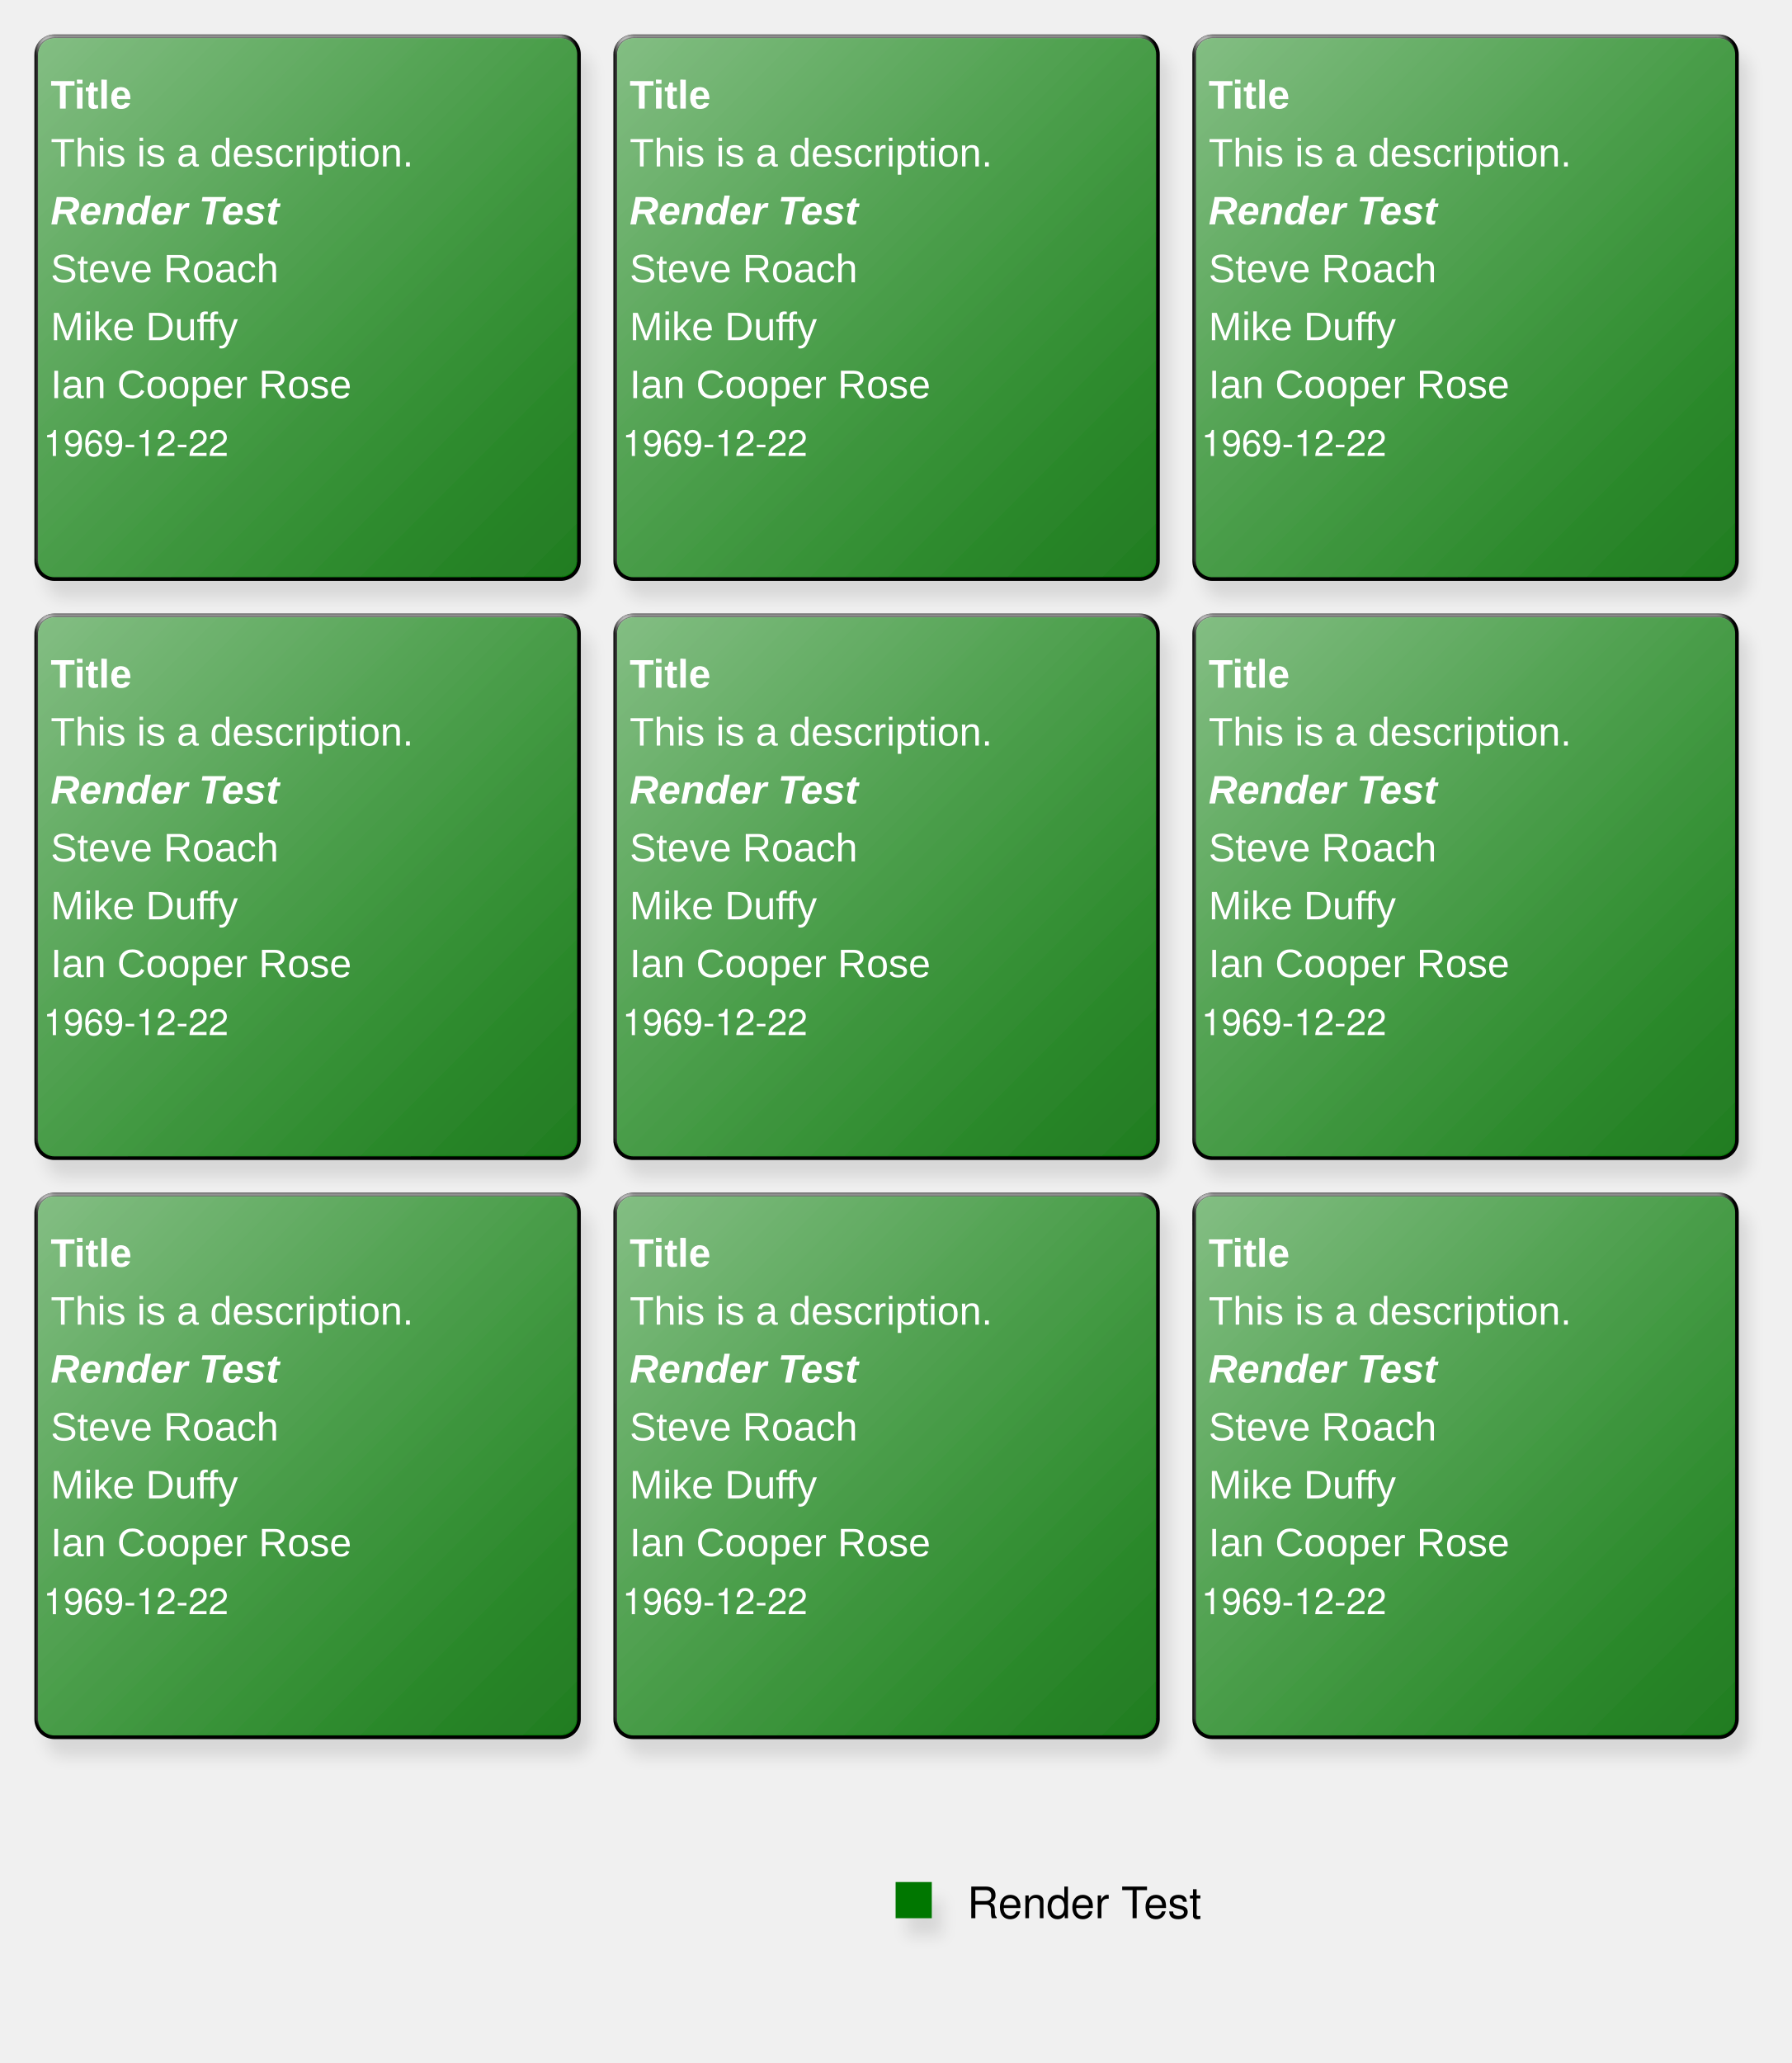
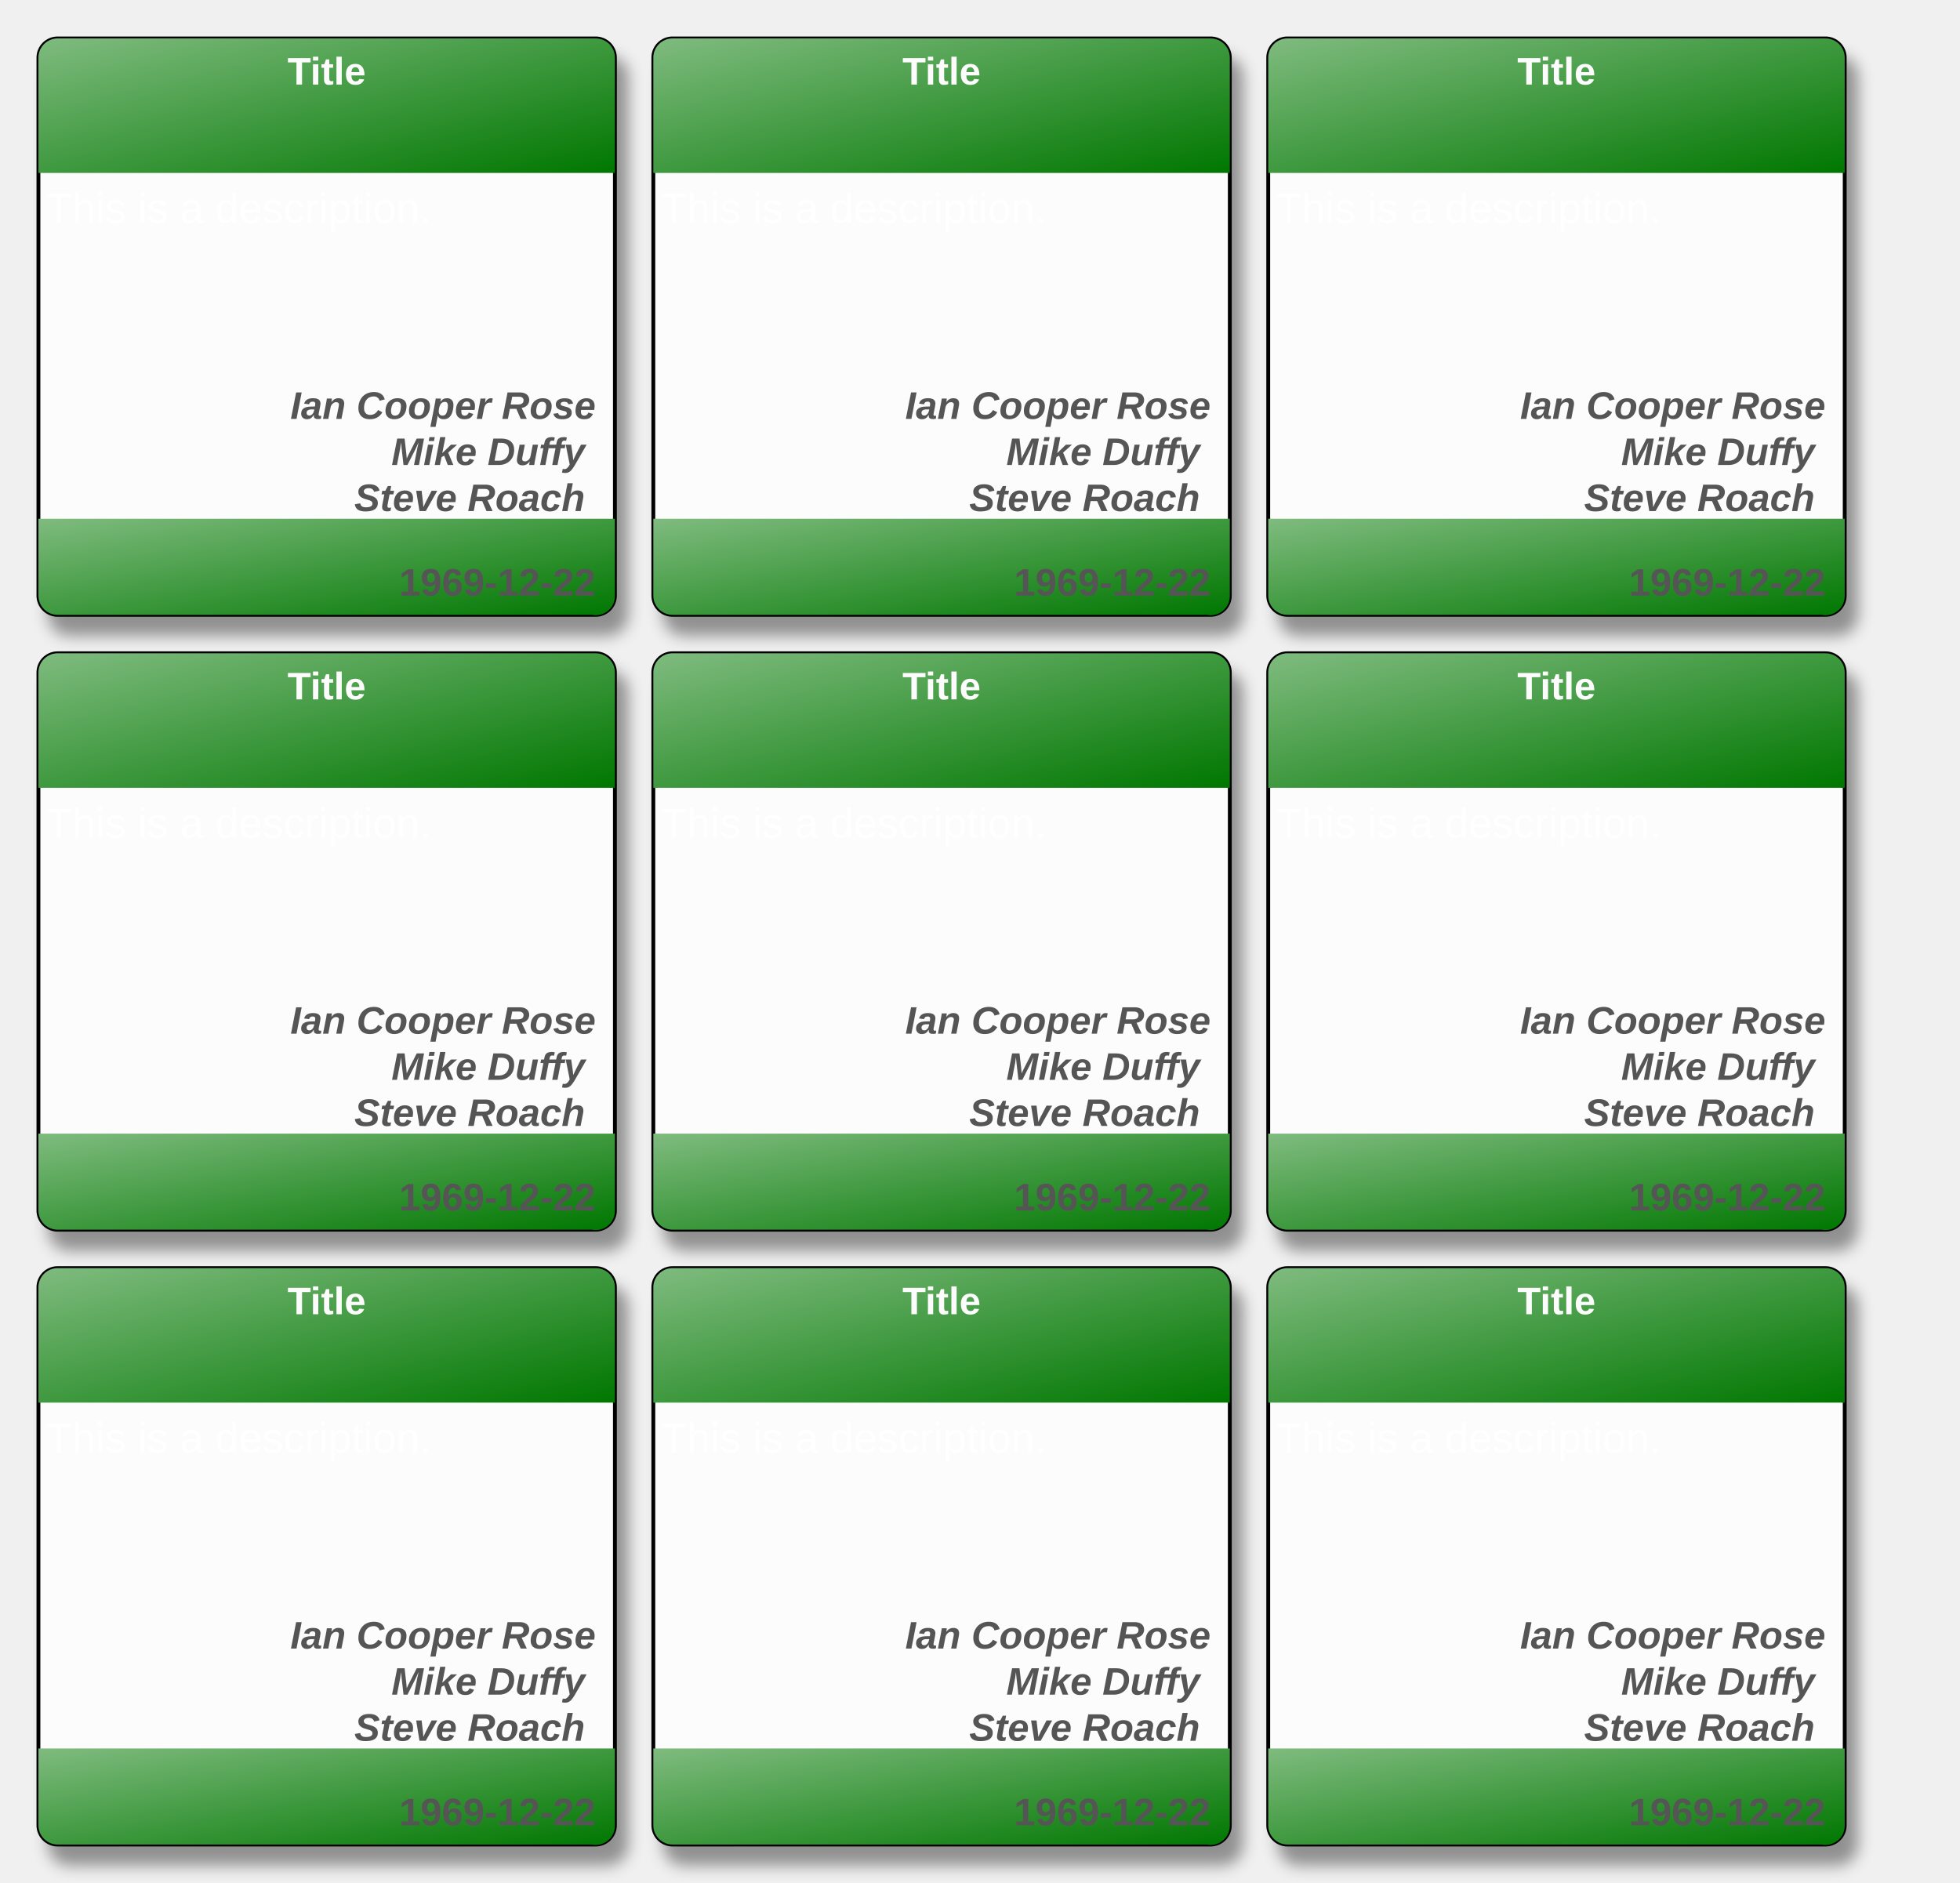
- <svg xmlns="http://www.w3.org/2000/svg" xmlns:xlink="http://www.w3.org/1999/xlink" id="DocOps-c210a0a2-bf2b-4760-91b3-907353a60d14" viewBox="0 0 495 570">
+ <svg xmlns="http://www.w3.org/2000/svg" xmlns:xlink="http://www.w3.org/1999/xlink" width="510.0" height="490.0" viewBox="0 0 510.0 490.0" id="DocOps-e6a36271-83ed-4717-8f02-5817c4fdcc4d">
  <defs>
-     <filter id="dropShadow" height="112%">
-       <feGaussianBlur in="SourceAlpha" stdDeviation="1" />
-       <feOffset dx="1" dy="3" result="offsetblur" />
-       <feComponentTransfer>
-         <feFuncA type="linear" slope="0.1" />
-       </feComponentTransfer>
+     <filter id="buttonBlur">
+       <feGaussianBlur in="SourceAlpha" stdDeviation="2" result="blur" />
+       <feOffset in="blur" dy="2" result="offsetBlur" />
      <feMerge>
-         <feMergeNode />
+         <feMergeNode in="offsetBlur" />
        <feMergeNode in="SourceGraphic" />
      </feMerge>
    </filter>
-     <filter id="filter">
-       <feMorphology in="SourceAlpha" operator="dilate" radius="2" result="OUTLINE" />
-       <feComposite operator="out" in="OUTLINE" in2="SourceAlpha" />
-     </filter>
-     <filter id="Bevel" filterUnits="objectBoundingBox" x="-10%" y="-10%" width="150%" height="150%">
-       <feGaussianBlur in="SourceAlpha" stdDeviation="3" result="blur" />
-       <feSpecularLighting in="blur" surfaceScale="5" specularConstant="0.5" specularExponent="10" result="specOut" lighting-color="white">
-         <fePointLight x="-5000" y="-10000" z="20000" />
-       </feSpecularLighting>
-       <feComposite in="specOut" in2="SourceAlpha" operator="in" result="specOut2" />
-       <feComposite in="SourceGraphic" in2="specOut2" operator="arithmetic" k1="0" k2="1" k3="1" k4="0" result="litPaint" />
+     <linearGradient id="overlayGrad" gradientUnits="userSpaceOnUse" x1="95" y1="-20" x2="95" y2="70">
+       <stop offset="0" stop-color="#000000" stop-opacity="0.5" />
+       <stop offset="1" stop-color="#000000" stop-opacity="0" />
+     </linearGradient>
+     <filter id="topshineBlur">
+       <feGaussianBlur stdDeviation="0.93" />
+     </filter>
+     <linearGradient id="topshineGrad" gradientUnits="userSpaceOnUse" x1="95" y1="0" x2="95" y2="40">
+       <stop offset="0" stop-color="#ffffff" stop-opacity="1" />
+       <stop offset="1" stop-color="#ffffff" stop-opacity="0" />
+     </linearGradient>
+     <filter id="bottomshine">
+       <feGaussianBlur stdDeviation="0.95" />
    </filter>
    <filter id="Bevel2" filterUnits="objectBoundingBox" x="-10%" y="-10%" width="150%" height="150%">
      <feGaussianBlur in="SourceAlpha" stdDeviation="0.5" result="blur" />
      <feSpecularLighting in="blur" surfaceScale="5" specularConstant="0.5" specularExponent="10" result="specOut" lighting-color="white">
        <fePointLight x="-5000" y="-10000" z="0000" />
      </feSpecularLighting>
      <feComposite in="specOut" in2="SourceAlpha" operator="in" result="specOut2" />
      <feComposite in="SourceGraphic" in2="specOut2" operator="arithmetic" k1="0" k2="1" k3="1" k4="0" result="litPaint" />
    </filter>
-     <linearGradient id="linear-gradient-0" gradientUnits="userSpaceOnUse" x1="162.375" y1="40.053" x2="162.375" y2="9.99">
-       <stop offset="0" stop-color="#ff857a" stop-opacity="1" />
-       <stop offset="1" stop-color="#f0a2b7" stop-opacity="1" />
-     </linearGradient>
-     <linearGradient id="linear-gradient-1" gradientUnits="userSpaceOnUse" x1="471.482" y1="39.988" x2="471.482" y2="9.983">
-       <stop offset="0" stop-color="#ffa801" stop-opacity="1" />
-       <stop offset="1" stop-color="#ffcc01" stop-opacity="1" />
-     </linearGradient>
-     <linearGradient id="linear-gradient-2" gradientUnits="userSpaceOnUse" x1="781.482" y1="39.988" x2="781.482" y2="9.983">
-       <stop offset="0" stop-color="#cb43f6" stop-opacity="1" />
-       <stop offset="1" stop-color="#ec4cbd" stop-opacity="1" />
-     </linearGradient>
-     <linearGradient id="linear-gradient-3" gradientUnits="userSpaceOnUse" x1="162.375" y1="80.053" x2="162.375" y2="49.99">
-       <stop offset="0" stop-color="#ff857a" stop-opacity="1" />
-       <stop offset="1" stop-color="#f0a2b7" stop-opacity="1" />
-     </linearGradient>
-     <linearGradient id="linear-gradient-4" gradientUnits="userSpaceOnUse" x1="471.482" y1="79.988" x2="471.482" y2="49.983">
-       <stop offset="0" stop-color="#ffa801" stop-opacity="1" />
-       <stop offset="1" stop-color="#ffcc01" stop-opacity="1" />
-     </linearGradient>
-     <linearGradient id="linear-gradient-5" gradientUnits="userSpaceOnUse" x1="781.482" y1="79.988" x2="781.482" y2="49.983">
-       <stop offset="0" stop-color="#cb43f6" stop-opacity="1" />
-       <stop offset="1" stop-color="#ec4cbd" stop-opacity="1" />
-     </linearGradient>
-     <linearGradient id="my-cool-gradient" x2="1" y2="1">
-       <stop offset="0%" stop-color="#447799" />
-       <stop offset="50%" stop-color="#224488" />
-       <stop offset="100%" stop-color="#112266" />
-     </linearGradient>
-     <linearGradient id="my-warm-gradient" x2="1" y2="1">
-       <stop offset="0%" stop-color="#CC7744" />
-       <stop offset="50%" stop-color="#992244" />
-       <stop offset="100%" stop-color="#661133" />
-     </linearGradient>
-     <linearGradient id="my-cool-gradient-1" x2="1" y2="1">
-       <stop offset="0%" stop-color="#447799" />
-       <stop offset="50%" stop-color="#224488" />
-       <stop offset="100%" stop-color="#112266" />
-     </linearGradient>
-     <linearGradient id="my-cool-gradient-2" x2="1" y2="1">
-       <stop offset="0%" stop-color="gold" />
-       <stop offset="50%" stop-color="red" />
-       <stop offset="100%" stop-color="#112266" />
-     </linearGradient>
-     <linearGradient id="ID6e3afd09-7aef-4214-843d-f9f0001b5de7" x2="1" y2="1">
-       <stop class="stop1" offset="0%" stop-color="#7fbb7f" />
-       <stop class="stop2" offset="50%" stop-color="#3f993f" />
-       <stop class="stop3" offset="100%" stop-color="#007700" />
-     </linearGradient>
-     <linearGradient id="ID6e3afd09-7aef-4214-843d-f9f0001b5de7" x2="1" y2="1">
-       <stop class="stop1" offset="0%" stop-color="#7fbb7f" />
-       <stop class="stop2" offset="50%" stop-color="#3f993f" />
-       <stop class="stop3" offset="100%" stop-color="#007700" />
-     </linearGradient>
-     <linearGradient id="ID6e3afd09-7aef-4214-843d-f9f0001b5de7" x2="1" y2="1">
-       <stop class="stop1" offset="0%" stop-color="#7fbb7f" />
-       <stop class="stop2" offset="50%" stop-color="#3f993f" />
-       <stop class="stop3" offset="100%" stop-color="#007700" />
-     </linearGradient>
-     <linearGradient id="ID6e3afd09-7aef-4214-843d-f9f0001b5de7" x2="1" y2="1">
-       <stop class="stop1" offset="0%" stop-color="#7fbb7f" />
-       <stop class="stop2" offset="50%" stop-color="#3f993f" />
-       <stop class="stop3" offset="100%" stop-color="#007700" />
-     </linearGradient>
-     <linearGradient id="ID6e3afd09-7aef-4214-843d-f9f0001b5de7" x2="1" y2="1">
-       <stop class="stop1" offset="0%" stop-color="#7fbb7f" />
-       <stop class="stop2" offset="50%" stop-color="#3f993f" />
-       <stop class="stop3" offset="100%" stop-color="#007700" />
-     </linearGradient>
-     <linearGradient id="ID6e3afd09-7aef-4214-843d-f9f0001b5de7" x2="1" y2="1">
-       <stop class="stop1" offset="0%" stop-color="#7fbb7f" />
-       <stop class="stop2" offset="50%" stop-color="#3f993f" />
-       <stop class="stop3" offset="100%" stop-color="#007700" />
-     </linearGradient>
-     <linearGradient id="ID6e3afd09-7aef-4214-843d-f9f0001b5de7" x2="1" y2="1">
-       <stop class="stop1" offset="0%" stop-color="#7fbb7f" />
-       <stop class="stop2" offset="50%" stop-color="#3f993f" />
-       <stop class="stop3" offset="100%" stop-color="#007700" />
-     </linearGradient>
-     <linearGradient id="ID6e3afd09-7aef-4214-843d-f9f0001b5de7" x2="1" y2="1">
-       <stop class="stop1" offset="0%" stop-color="#7fbb7f" />
-       <stop class="stop2" offset="50%" stop-color="#3f993f" />
-       <stop class="stop3" offset="100%" stop-color="#007700" />
-     </linearGradient>
-     <linearGradient id="ID6e3afd09-7aef-4214-843d-f9f0001b5de7" x2="1" y2="1">
-       <stop class="stop1" offset="0%" stop-color="#7fbb7f" />
-       <stop class="stop2" offset="50%" stop-color="#3f993f" />
-       <stop class="stop3" offset="100%" stop-color="#007700" />
-     </linearGradient>
-     <circle id="myCircle" cx="0" cy="0" r="60" class="card" stroke="black" stroke-width="1" />
-     <rect id="legendRect" x="0" y="0" width="10" height="10" class="legend" />
-     <rect id="mySlimRect" x="0" y="0" width="150" height="150" rx="5" ry="5" class="card" />
-     <rect id="myLargeRect" fill="#fffefa" x="0" y="0" width="300" height="400" rx="20" ry="20" class="card" filter="url(#dropShadow)"> </rect>
-     <rect id="myLargerHeroRect" x="0" y="0" width="300" height="191" rx="20" ry="20" class="card" />
-     <rect id="myPanel" x="0" y="0" width="300" height="30" rx="5" ry="5" class="card" />
+     <linearGradient id="IDc36c0367-ea19-46e7-9d1d-37b81336190b" x2="1" y2="1">
+       <stop class="stop1" offset="0%" stop-color="#7fbb7f" />
+       <stop class="stop2" offset="50%" stop-color="#3f993f" />
+       <stop class="stop3" offset="100%" stop-color="#007700" />
+     </linearGradient>
+     <linearGradient id="IDc36c0367-ea19-46e7-9d1d-37b81336190b" x2="1" y2="1">
+       <stop class="stop1" offset="0%" stop-color="#7fbb7f" />
+       <stop class="stop2" offset="50%" stop-color="#3f993f" />
+       <stop class="stop3" offset="100%" stop-color="#007700" />
+     </linearGradient>
+     <linearGradient id="IDc36c0367-ea19-46e7-9d1d-37b81336190b" x2="1" y2="1">
+       <stop class="stop1" offset="0%" stop-color="#7fbb7f" />
+       <stop class="stop2" offset="50%" stop-color="#3f993f" />
+       <stop class="stop3" offset="100%" stop-color="#007700" />
+     </linearGradient>
+     <linearGradient id="IDc36c0367-ea19-46e7-9d1d-37b81336190b" x2="1" y2="1">
+       <stop class="stop1" offset="0%" stop-color="#7fbb7f" />
+       <stop class="stop2" offset="50%" stop-color="#3f993f" />
+       <stop class="stop3" offset="100%" stop-color="#007700" />
+     </linearGradient>
+     <linearGradient id="IDc36c0367-ea19-46e7-9d1d-37b81336190b" x2="1" y2="1">
+       <stop class="stop1" offset="0%" stop-color="#7fbb7f" />
+       <stop class="stop2" offset="50%" stop-color="#3f993f" />
+       <stop class="stop3" offset="100%" stop-color="#007700" />
+     </linearGradient>
+     <linearGradient id="IDc36c0367-ea19-46e7-9d1d-37b81336190b" x2="1" y2="1">
+       <stop class="stop1" offset="0%" stop-color="#7fbb7f" />
+       <stop class="stop2" offset="50%" stop-color="#3f993f" />
+       <stop class="stop3" offset="100%" stop-color="#007700" />
+     </linearGradient>
+     <linearGradient id="IDc36c0367-ea19-46e7-9d1d-37b81336190b" x2="1" y2="1">
+       <stop class="stop1" offset="0%" stop-color="#7fbb7f" />
+       <stop class="stop2" offset="50%" stop-color="#3f993f" />
+       <stop class="stop3" offset="100%" stop-color="#007700" />
+     </linearGradient>
+     <linearGradient id="IDc36c0367-ea19-46e7-9d1d-37b81336190b" x2="1" y2="1">
+       <stop class="stop1" offset="0%" stop-color="#7fbb7f" />
+       <stop class="stop2" offset="50%" stop-color="#3f993f" />
+       <stop class="stop3" offset="100%" stop-color="#007700" />
+     </linearGradient>
+     <linearGradient id="IDc36c0367-ea19-46e7-9d1d-37b81336190b" x2="1" y2="1">
+       <stop class="stop1" offset="0%" stop-color="#7fbb7f" />
+       <stop class="stop2" offset="50%" stop-color="#3f993f" />
+       <stop class="stop3" offset="100%" stop-color="#007700" />
+     </linearGradient>
+     <style>.glass:after,.glass:before{content:"";display:block;position:absolute}.glass{overflow:hidden;color:#fff;text-shadow:0 1px 2px rgba(0,0,0,.7);background-image:radial-gradient(circle at center,rgba(0,167,225,.25),rgba(0,110,149,.5));box-shadow:0 5px 10px rgba(0,0,0,.75),inset 0 0 0 2px rgba(0,0,0,.3),inset 0 -6px 6px -3px rgba(0,129,174,.2);position:relative}.glass:after{background:rgba(0,167,225,.2);z-index:0;height:100%;width:100%;top:0;left:0;backdrop-filter:blur(3px) saturate(400%);-webkit-backdrop-filter:blur(3px) saturate(400%)}.glass:before{width:calc(100% - 4px);height:35px;background-image:linear-gradient(rgba(255,255,255,.7),rgba(255,255,255,0));top:2px;left:2px;border-radius:30px 30px 200px 200px;opacity:.7}.glass:hover{text-shadow:0 1px 2px rgba(0,0,0,.9)}.glass:hover:before{opacity:1}.glass:active{text-shadow:0 0 2px rgba(0,0,0,.9);box-shadow:0 3px 8px rgba(0,0,0,.75),inset 0 0 0 2px rgba(0,0,0,.3),inset 0 -6px 6px -3px rgba(0,129,174,.2)}.glass:active:before{height:25px}.raise {pointer-events: bounding-box;opacity: 1;filter: drop-shadow(3px 5px 2px rgb(0 0 0 / 0.4));}.raise:hover {stroke: gold;stroke-width: 3px; opacity: 0.9;}.IDc36c0367-ea19-46e7-9d1d-37b81336190b_cls { fill: url(#IDc36c0367-ea19-46e7-9d1d-37b81336190b); }.IDc36c0367-ea19-46e7-9d1d-37b81336190b_cls { fill: url(#IDc36c0367-ea19-46e7-9d1d-37b81336190b); }.IDc36c0367-ea19-46e7-9d1d-37b81336190b_cls { fill: url(#IDc36c0367-ea19-46e7-9d1d-37b81336190b); }.IDc36c0367-ea19-46e7-9d1d-37b81336190b_cls { fill: url(#IDc36c0367-ea19-46e7-9d1d-37b81336190b); }.IDc36c0367-ea19-46e7-9d1d-37b81336190b_cls { fill: url(#IDc36c0367-ea19-46e7-9d1d-37b81336190b); }.IDc36c0367-ea19-46e7-9d1d-37b81336190b_cls { fill: url(#IDc36c0367-ea19-46e7-9d1d-37b81336190b); }.IDc36c0367-ea19-46e7-9d1d-37b81336190b_cls { fill: url(#IDc36c0367-ea19-46e7-9d1d-37b81336190b); }.IDc36c0367-ea19-46e7-9d1d-37b81336190b_cls { fill: url(#IDc36c0367-ea19-46e7-9d1d-37b81336190b); }.IDc36c0367-ea19-46e7-9d1d-37b81336190b_cls { fill: url(#IDc36c0367-ea19-46e7-9d1d-37b81336190b); }#DocOps-e6a36271-83ed-4717-8f02-5817c4fdcc4d .btnclass1 {font-family:Arial, Helvetica, sans-serif;font-size:11px;fill:#ffffff;letter-spacing:normal;}</style>
  </defs>
-   <style> #DocOps-c210a0a2-bf2b-4760-91b3-907353a60d14 use { filter: drop-shadow(3px 5px 2px rgb(0 0 0 / 0.1)); pointer-events: bounding-box; opacity: 1; } #DocOps-c210a0a2-bf2b-4760-91b3-907353a60d14 use:hover { opacity: 0.9; -webkit-animation: 0.5s draw linear forwards; animation: 0.5s draw linear forwards; } #DocOps-c210a0a2-bf2b-4760-91b3-907353a60d14 .lineHead { fill: white; font-family: Helvetica, Arial, sans-serif; font-weight: bold; font-size: 9pt; } #DocOps-c210a0a2-bf2b-4760-91b3-907353a60d14 .description { fill: white; font-family: Helvetica, Arial, sans-serif; font-size: 8pt; } #DocOps-c210a0a2-bf2b-4760-91b3-907353a60d14 .category { fill: whitesmoke; font-family: Helvetica, Arial, sans-serif; font-size: 8pt; font-weight: bold; font-style: italic} #DocOps-c210a0a2-bf2b-4760-91b3-907353a60d14 .title { fill: whitesmoke; font-family: Helvetica, Arial, sans-serif; font-weight: bold; font-style: normal; font-size: 9pt; } #DocOps-c210a0a2-bf2b-4760-91b3-907353a60d14 .author { font-family: Helvetica, Arial, sans-serif; font-weight: normal; font-size: 8pt; fill: white; } #DocOps-c210a0a2-bf2b-4760-91b3-907353a60d14 .legendText { font-family: Helvetica, Arial, sans-serif; font-weight: normal; font-size: 9pt; } #DocOps-c210a0a2-bf2b-4760-91b3-907353a60d14 .date { fill: white; font-family: Helvetica, Arial, sans-serif; font-weight: normal; font-size: 10px; } @keyframes draw { 0% { stroke-dasharray: 140 540; stroke-dashoffset: -474; stroke-width:3px; } 100%{ stroke-dasharray: 760; stroke-dashoffset:0; stroke-width:3px; } } #DocOps-c210a0a2-bf2b-4760-91b3-907353a60d14 .shape{ stroke:black;} .ID6e3afd09-7aef-4214-843d-f9f0001b5de7_cls { fill: url(#ID6e3afd09-7aef-4214-843d-f9f0001b5de7); } .ID6e3afd09-7aef-4214-843d-f9f0001b5de7_cls { fill: url(#ID6e3afd09-7aef-4214-843d-f9f0001b5de7); } .ID6e3afd09-7aef-4214-843d-f9f0001b5de7_cls { fill: url(#ID6e3afd09-7aef-4214-843d-f9f0001b5de7); } .ID6e3afd09-7aef-4214-843d-f9f0001b5de7_cls { fill: url(#ID6e3afd09-7aef-4214-843d-f9f0001b5de7); } .ID6e3afd09-7aef-4214-843d-f9f0001b5de7_cls { fill: url(#ID6e3afd09-7aef-4214-843d-f9f0001b5de7); } .ID6e3afd09-7aef-4214-843d-f9f0001b5de7_cls { fill: url(#ID6e3afd09-7aef-4214-843d-f9f0001b5de7); } .ID6e3afd09-7aef-4214-843d-f9f0001b5de7_cls { fill: url(#ID6e3afd09-7aef-4214-843d-f9f0001b5de7); } .ID6e3afd09-7aef-4214-843d-f9f0001b5de7_cls { fill: url(#ID6e3afd09-7aef-4214-843d-f9f0001b5de7); } .ID6e3afd09-7aef-4214-843d-f9f0001b5de7_cls { fill: url(#ID6e3afd09-7aef-4214-843d-f9f0001b5de7); } #DocOps-c210a0a2-bf2b-4760-91b3-907353a60d14 .btnclass1 {font-family:Arial, Helvetica, sans-serif;font-size:11px;fill:#ffffff;letter-spacing:normal;} .glass { overflow: hidden; color: white; text-shadow: 0 1px 2px rgba(0, 0, 0, 0.7); background-image: radial-gradient(circle at center, rgba(0, 167, 225, 0.25), rgba(0, 110, 149, 0.5)); box-shadow: 0 5px 10px rgba(0, 0, 0, 0.75), inset 0 0 0 2px rgba(0, 0, 0, 0.3), inset 0 -6px 6px -3px rgba(0, 129, 174, 0.2); position: relative; } .glass:after { content: ""; background: rgba(0, 167, 225, 0.2); display: block; position: absolute; z-index: 0; height: 100%; width: 100%; top: 0; left: 0; backdrop-filter: blur(3px) saturate(400%); -webkit-backdrop-filter: blur(3px) saturate(400%); } .glass:before { content: ""; display: block; position: absolute; width: calc(100% - 4px); height: 35px; background-image: linear-gradient(rgba(255, 255, 255, 0.7), rgba(255, 255, 255, 0)); top: 2px; left: 2px; border-radius: 30px 30px 200px 200px; opacity: 0.7; } .glass:hover { text-shadow: 0 1px 2px rgba(0, 0, 0, 0.9); } .glass:hover:before { opacity: 1; } .glass:active { text-shadow: 0 0 2px rgba(0, 0, 0, 0.9); box-shadow: 0 3px 8px rgba(0, 0, 0, 0.75), inset 0 0 0 2px rgba(0, 0, 0, 0.3), inset 0 -6px 6px -3px rgba(0, 129, 174, 0.2); } .glass:active:before { height: 25px; } </style>
-   <g filter="url(#Bevel2)">
-     <a xlink:href="https://docops.io/" target="_top" style="text-decoration: none;">
-       <use x="10" y="10" class=" ID6e3afd09-7aef-4214-843d-f9f0001b5de7_cls shape" fill="#007700" aria-hidden="true" focusable="false" xlink:href="#mySlimRect"> </use>
-     </a>
-     <text filter="url(#Bevel2)" x="14" y="30" class="glass title btnclass1" fill="#000">Title</text>
-     <text x="12" y="30">
-       <tspan filter="url(#Bevel2)" x="14" dy="16" class="glass description btnclass1">This is a description.</tspan>
-       <tspan filter="url(#Bevel2)" x="14" dy="16" class="glass category btnclass1">Render Test</tspan>
-       <tspan filter="url(#Bevel2)" x="14" dy="16" class="glass author btnclass1">Steve Roach</tspan>
-       <tspan filter="url(#Bevel2)" x="14" dy="16" class="glass author btnclass1">Mike Duffy</tspan>
-       <tspan filter="url(#Bevel2)" x="14" dy="16" class="glass author btnclass1">Ian Cooper Rose</tspan>
-       <tspan x="12" dy="16" class="date">1969-12-22</tspan>
-     </text>
-     <a xlink:href="https://docops.io/" target="_top" style="text-decoration: none;">
-       <use x="170" y="10" class=" ID6e3afd09-7aef-4214-843d-f9f0001b5de7_cls shape" fill="#007700" aria-hidden="true" focusable="false" xlink:href="#mySlimRect"> </use>
-     </a>
-     <text filter="url(#Bevel2)" x="174" y="30" class="glass title btnclass1" fill="#000">Title</text>
-     <text x="172" y="30">
-       <tspan filter="url(#Bevel2)" x="174" dy="16" class="glass description btnclass1">This is a description.</tspan>
-       <tspan filter="url(#Bevel2)" x="174" dy="16" class="glass category btnclass1">Render Test</tspan>
-       <tspan filter="url(#Bevel2)" x="174" dy="16" class="glass author btnclass1">Steve Roach</tspan>
-       <tspan filter="url(#Bevel2)" x="174" dy="16" class="glass author btnclass1">Mike Duffy</tspan>
-       <tspan filter="url(#Bevel2)" x="174" dy="16" class="glass author btnclass1">Ian Cooper Rose</tspan>
-       <tspan x="172" dy="16" class="date">1969-12-22</tspan>
-     </text>
-     <a xlink:href="https://docops.io/" target="_top" style="text-decoration: none;">
-       <use x="330" y="10" class=" ID6e3afd09-7aef-4214-843d-f9f0001b5de7_cls shape" fill="#007700" aria-hidden="true" focusable="false" xlink:href="#mySlimRect"> </use>
-     </a>
-     <text filter="url(#Bevel2)" x="334" y="30" class="glass title btnclass1" fill="#000">Title</text>
-     <text x="332" y="30">
-       <tspan filter="url(#Bevel2)" x="334" dy="16" class="glass description btnclass1">This is a description.</tspan>
-       <tspan filter="url(#Bevel2)" x="334" dy="16" class="glass category btnclass1">Render Test</tspan>
-       <tspan filter="url(#Bevel2)" x="334" dy="16" class="glass author btnclass1">Steve Roach</tspan>
-       <tspan filter="url(#Bevel2)" x="334" dy="16" class="glass author btnclass1">Mike Duffy</tspan>
-       <tspan filter="url(#Bevel2)" x="334" dy="16" class="glass author btnclass1">Ian Cooper Rose</tspan>
-       <tspan x="332" dy="16" class="date">1969-12-22</tspan>
-     </text>
+   <g transform="scale(1.0)">
+     <g transform="translate(10,10)" cursor="pointer">
+       <a xlink:href="https://docops.io/" target="_top" style="text-decoration: none; font-family:Arial; fill: #fcfcfc;">
+         <rect x="0" y="0" fill="#fcfcfc" width="150" height="150" rx="5" ry="5" class="raise" stroke="#000000" />
+         <path class="IDc36c0367-ea19-46e7-9d1d-37b81336190b_cls" d="M 0 5.0 A 5.0 5.0 0 0 1 5.0 0 L 145.0 0 A 5.0 5.0 0 0 1 150.0 5.0 L 150.0 35.0 A 0.0 0.0 0 0 1 150.0 35.0 L 0.0 35.0 A 0.0 0.0 0 0 1 0 35.0 Z" />
+         <text text-anchor="middle" x="75" y="0" class="glass" style="fill: #fcfcfc; font-family: Arial,Helvetica, sans-serif; font-size: 10px; font-weight: bold;">
+           <tspan x="75" dy="12"> Title</tspan>
+         </text>
+         <text x="0" y="38" class="btnclass1">
+           <tspan x="2" dy="10"> This is a description.</tspan>
+         </text>
+         <path class="IDc36c0367-ea19-46e7-9d1d-37b81336190b_cls" transform="translate(0,125)" d="M 0 0.0 A 0.0 0.0 0 0 1 0.0 0 L 150.0 0 A 0.0 0.0 0 0 1 150.0 0.0 L 150.0 20.0 A 5.0 5.0 0 0 1 144.0 25.0 L 5.0 25.0 A 5.0 5.0 0 0 1 0 20.0 Z" />
+         <text x="145" y="135" style="fill: #555555; font-family: Arial,Helvetica, sans-serif; font-size: 10px; font-weight: bold; font-style: italic;" text-anchor="end">
+           <tspan x="145" dy="-12">Steve Roach</tspan>
+           <tspan x="145" dy="-12">Mike Duffy</tspan>
+           <tspan x="145" dy="-12">Ian Cooper Rose</tspan>
+         </text>
+         <text x="145" y="145" style="fill: #555555; font-family: Arial,Helvetica, sans-serif; font-size: 10px; font-weight: bold;" text-anchor="end">1969-12-22</text>
+       </a>
+     </g>
+     <g transform="translate(170,10)" cursor="pointer">
+       <a xlink:href="https://docops.io/" target="_top" style="text-decoration: none; font-family:Arial; fill: #fcfcfc;">
+         <rect x="0" y="0" fill="#fcfcfc" width="150" height="150" rx="5" ry="5" class="raise" stroke="#000000" />
+         <path class="IDc36c0367-ea19-46e7-9d1d-37b81336190b_cls" d="M 0 5.0 A 5.0 5.0 0 0 1 5.0 0 L 145.0 0 A 5.0 5.0 0 0 1 150.0 5.0 L 150.0 35.0 A 0.0 0.0 0 0 1 150.0 35.0 L 0.0 35.0 A 0.0 0.0 0 0 1 0 35.0 Z" />
+         <text text-anchor="middle" x="75" y="0" class="glass" style="fill: #fcfcfc; font-family: Arial,Helvetica, sans-serif; font-size: 10px; font-weight: bold;">
+           <tspan x="75" dy="12"> Title</tspan>
+         </text>
+         <text x="0" y="38" class="btnclass1">
+           <tspan x="2" dy="10"> This is a description.</tspan>
+         </text>
+         <path class="IDc36c0367-ea19-46e7-9d1d-37b81336190b_cls" transform="translate(0,125)" d="M 0 0.0 A 0.0 0.0 0 0 1 0.0 0 L 150.0 0 A 0.0 0.0 0 0 1 150.0 0.0 L 150.0 20.0 A 5.0 5.0 0 0 1 144.0 25.0 L 5.0 25.0 A 5.0 5.0 0 0 1 0 20.0 Z" />
+         <text x="145" y="135" style="fill: #555555; font-family: Arial,Helvetica, sans-serif; font-size: 10px; font-weight: bold; font-style: italic;" text-anchor="end">
+           <tspan x="145" dy="-12">Steve Roach</tspan>
+           <tspan x="145" dy="-12">Mike Duffy</tspan>
+           <tspan x="145" dy="-12">Ian Cooper Rose</tspan>
+         </text>
+         <text x="145" y="145" style="fill: #555555; font-family: Arial,Helvetica, sans-serif; font-size: 10px; font-weight: bold;" text-anchor="end">1969-12-22</text>
+       </a>
+     </g>
+     <g transform="translate(330,10)" cursor="pointer">
+       <a xlink:href="https://docops.io/" target="_top" style="text-decoration: none; font-family:Arial; fill: #fcfcfc;">
+         <rect x="0" y="0" fill="#fcfcfc" width="150" height="150" rx="5" ry="5" class="raise" stroke="#000000" />
+         <path class="IDc36c0367-ea19-46e7-9d1d-37b81336190b_cls" d="M 0 5.0 A 5.0 5.0 0 0 1 5.0 0 L 145.0 0 A 5.0 5.0 0 0 1 150.0 5.0 L 150.0 35.0 A 0.0 0.0 0 0 1 150.0 35.0 L 0.0 35.0 A 0.0 0.0 0 0 1 0 35.0 Z" />
+         <text text-anchor="middle" x="75" y="0" class="glass" style="fill: #fcfcfc; font-family: Arial,Helvetica, sans-serif; font-size: 10px; font-weight: bold;">
+           <tspan x="75" dy="12"> Title</tspan>
+         </text>
+         <text x="0" y="38" class="btnclass1">
+           <tspan x="2" dy="10"> This is a description.</tspan>
+         </text>
+         <path class="IDc36c0367-ea19-46e7-9d1d-37b81336190b_cls" transform="translate(0,125)" d="M 0 0.0 A 0.0 0.0 0 0 1 0.0 0 L 150.0 0 A 0.0 0.0 0 0 1 150.0 0.0 L 150.0 20.0 A 5.0 5.0 0 0 1 144.0 25.0 L 5.0 25.0 A 5.0 5.0 0 0 1 0 20.0 Z" />
+         <text x="145" y="135" style="fill: #555555; font-family: Arial,Helvetica, sans-serif; font-size: 10px; font-weight: bold; font-style: italic;" text-anchor="end">
+           <tspan x="145" dy="-12">Steve Roach</tspan>
+           <tspan x="145" dy="-12">Mike Duffy</tspan>
+           <tspan x="145" dy="-12">Ian Cooper Rose</tspan>
+         </text>
+         <text x="145" y="145" style="fill: #555555; font-family: Arial,Helvetica, sans-serif; font-size: 10px; font-weight: bold;" text-anchor="end">1969-12-22</text>
+       </a>
+     </g>
+     <g transform="translate(10,170)" cursor="pointer">
+       <a xlink:href="https://docops.io/" target="_top" style="text-decoration: none; font-family:Arial; fill: #fcfcfc;">
+         <rect x="0" y="0" fill="#fcfcfc" width="150" height="150" rx="5" ry="5" class="raise" stroke="#000000" />
+         <path class="IDc36c0367-ea19-46e7-9d1d-37b81336190b_cls" d="M 0 5.0 A 5.0 5.0 0 0 1 5.0 0 L 145.0 0 A 5.0 5.0 0 0 1 150.0 5.0 L 150.0 35.0 A 0.0 0.0 0 0 1 150.0 35.0 L 0.0 35.0 A 0.0 0.0 0 0 1 0 35.0 Z" />
+         <text text-anchor="middle" x="75" y="0" class="glass" style="fill: #fcfcfc; font-family: Arial,Helvetica, sans-serif; font-size: 10px; font-weight: bold;">
+           <tspan x="75" dy="12"> Title</tspan>
+         </text>
+         <text x="0" y="38" class="btnclass1">
+           <tspan x="2" dy="10"> This is a description.</tspan>
+         </text>
+         <path class="IDc36c0367-ea19-46e7-9d1d-37b81336190b_cls" transform="translate(0,125)" d="M 0 0.0 A 0.0 0.0 0 0 1 0.0 0 L 150.0 0 A 0.0 0.0 0 0 1 150.0 0.0 L 150.0 20.0 A 5.0 5.0 0 0 1 144.0 25.0 L 5.0 25.0 A 5.0 5.0 0 0 1 0 20.0 Z" />
+         <text x="145" y="135" style="fill: #555555; font-family: Arial,Helvetica, sans-serif; font-size: 10px; font-weight: bold; font-style: italic;" text-anchor="end">
+           <tspan x="145" dy="-12">Steve Roach</tspan>
+           <tspan x="145" dy="-12">Mike Duffy</tspan>
+           <tspan x="145" dy="-12">Ian Cooper Rose</tspan>
+         </text>
+         <text x="145" y="145" style="fill: #555555; font-family: Arial,Helvetica, sans-serif; font-size: 10px; font-weight: bold;" text-anchor="end">1969-12-22</text>
+       </a>
+     </g>
+     <g transform="translate(170,170)" cursor="pointer">
+       <a xlink:href="https://docops.io/" target="_top" style="text-decoration: none; font-family:Arial; fill: #fcfcfc;">
+         <rect x="0" y="0" fill="#fcfcfc" width="150" height="150" rx="5" ry="5" class="raise" stroke="#000000" />
+         <path class="IDc36c0367-ea19-46e7-9d1d-37b81336190b_cls" d="M 0 5.0 A 5.0 5.0 0 0 1 5.0 0 L 145.0 0 A 5.0 5.0 0 0 1 150.0 5.0 L 150.0 35.0 A 0.0 0.0 0 0 1 150.0 35.0 L 0.0 35.0 A 0.0 0.0 0 0 1 0 35.0 Z" />
+         <text text-anchor="middle" x="75" y="0" class="glass" style="fill: #fcfcfc; font-family: Arial,Helvetica, sans-serif; font-size: 10px; font-weight: bold;">
+           <tspan x="75" dy="12"> Title</tspan>
+         </text>
+         <text x="0" y="38" class="btnclass1">
+           <tspan x="2" dy="10"> This is a description.</tspan>
+         </text>
+         <path class="IDc36c0367-ea19-46e7-9d1d-37b81336190b_cls" transform="translate(0,125)" d="M 0 0.0 A 0.0 0.0 0 0 1 0.0 0 L 150.0 0 A 0.0 0.0 0 0 1 150.0 0.0 L 150.0 20.0 A 5.0 5.0 0 0 1 144.0 25.0 L 5.0 25.0 A 5.0 5.0 0 0 1 0 20.0 Z" />
+         <text x="145" y="135" style="fill: #555555; font-family: Arial,Helvetica, sans-serif; font-size: 10px; font-weight: bold; font-style: italic;" text-anchor="end">
+           <tspan x="145" dy="-12">Steve Roach</tspan>
+           <tspan x="145" dy="-12">Mike Duffy</tspan>
+           <tspan x="145" dy="-12">Ian Cooper Rose</tspan>
+         </text>
+         <text x="145" y="145" style="fill: #555555; font-family: Arial,Helvetica, sans-serif; font-size: 10px; font-weight: bold;" text-anchor="end">1969-12-22</text>
+       </a>
+     </g>
+     <g transform="translate(330,170)" cursor="pointer">
+       <a xlink:href="https://docops.io/" target="_top" style="text-decoration: none; font-family:Arial; fill: #fcfcfc;">
+         <rect x="0" y="0" fill="#fcfcfc" width="150" height="150" rx="5" ry="5" class="raise" stroke="#000000" />
+         <path class="IDc36c0367-ea19-46e7-9d1d-37b81336190b_cls" d="M 0 5.0 A 5.0 5.0 0 0 1 5.0 0 L 145.0 0 A 5.0 5.0 0 0 1 150.0 5.0 L 150.0 35.0 A 0.0 0.0 0 0 1 150.0 35.0 L 0.0 35.0 A 0.0 0.0 0 0 1 0 35.0 Z" />
+         <text text-anchor="middle" x="75" y="0" class="glass" style="fill: #fcfcfc; font-family: Arial,Helvetica, sans-serif; font-size: 10px; font-weight: bold;">
+           <tspan x="75" dy="12"> Title</tspan>
+         </text>
+         <text x="0" y="38" class="btnclass1">
+           <tspan x="2" dy="10"> This is a description.</tspan>
+         </text>
+         <path class="IDc36c0367-ea19-46e7-9d1d-37b81336190b_cls" transform="translate(0,125)" d="M 0 0.0 A 0.0 0.0 0 0 1 0.0 0 L 150.0 0 A 0.0 0.0 0 0 1 150.0 0.0 L 150.0 20.0 A 5.0 5.0 0 0 1 144.0 25.0 L 5.0 25.0 A 5.0 5.0 0 0 1 0 20.0 Z" />
+         <text x="145" y="135" style="fill: #555555; font-family: Arial,Helvetica, sans-serif; font-size: 10px; font-weight: bold; font-style: italic;" text-anchor="end">
+           <tspan x="145" dy="-12">Steve Roach</tspan>
+           <tspan x="145" dy="-12">Mike Duffy</tspan>
+           <tspan x="145" dy="-12">Ian Cooper Rose</tspan>
+         </text>
+         <text x="145" y="145" style="fill: #555555; font-family: Arial,Helvetica, sans-serif; font-size: 10px; font-weight: bold;" text-anchor="end">1969-12-22</text>
+       </a>
+     </g>
+     <g transform="translate(10,330)" cursor="pointer">
+       <a xlink:href="https://docops.io/" target="_top" style="text-decoration: none; font-family:Arial; fill: #fcfcfc;">
+         <rect x="0" y="0" fill="#fcfcfc" width="150" height="150" rx="5" ry="5" class="raise" stroke="#000000" />
+         <path class="IDc36c0367-ea19-46e7-9d1d-37b81336190b_cls" d="M 0 5.0 A 5.0 5.0 0 0 1 5.0 0 L 145.0 0 A 5.0 5.0 0 0 1 150.0 5.0 L 150.0 35.0 A 0.0 0.0 0 0 1 150.0 35.0 L 0.0 35.0 A 0.0 0.0 0 0 1 0 35.0 Z" />
+         <text text-anchor="middle" x="75" y="0" class="glass" style="fill: #fcfcfc; font-family: Arial,Helvetica, sans-serif; font-size: 10px; font-weight: bold;">
+           <tspan x="75" dy="12"> Title</tspan>
+         </text>
+         <text x="0" y="38" class="btnclass1">
+           <tspan x="2" dy="10"> This is a description.</tspan>
+         </text>
+         <path class="IDc36c0367-ea19-46e7-9d1d-37b81336190b_cls" transform="translate(0,125)" d="M 0 0.0 A 0.0 0.0 0 0 1 0.0 0 L 150.0 0 A 0.0 0.0 0 0 1 150.0 0.0 L 150.0 20.0 A 5.0 5.0 0 0 1 144.0 25.0 L 5.0 25.0 A 5.0 5.0 0 0 1 0 20.0 Z" />
+         <text x="145" y="135" style="fill: #555555; font-family: Arial,Helvetica, sans-serif; font-size: 10px; font-weight: bold; font-style: italic;" text-anchor="end">
+           <tspan x="145" dy="-12">Steve Roach</tspan>
+           <tspan x="145" dy="-12">Mike Duffy</tspan>
+           <tspan x="145" dy="-12">Ian Cooper Rose</tspan>
+         </text>
+         <text x="145" y="145" style="fill: #555555; font-family: Arial,Helvetica, sans-serif; font-size: 10px; font-weight: bold;" text-anchor="end">1969-12-22</text>
+       </a>
+     </g>
+     <g transform="translate(170,330)" cursor="pointer">
+       <a xlink:href="https://docops.io/" target="_top" style="text-decoration: none; font-family:Arial; fill: #fcfcfc;">
+         <rect x="0" y="0" fill="#fcfcfc" width="150" height="150" rx="5" ry="5" class="raise" stroke="#000000" />
+         <path class="IDc36c0367-ea19-46e7-9d1d-37b81336190b_cls" d="M 0 5.0 A 5.0 5.0 0 0 1 5.0 0 L 145.0 0 A 5.0 5.0 0 0 1 150.0 5.0 L 150.0 35.0 A 0.0 0.0 0 0 1 150.0 35.0 L 0.0 35.0 A 0.0 0.0 0 0 1 0 35.0 Z" />
+         <text text-anchor="middle" x="75" y="0" class="glass" style="fill: #fcfcfc; font-family: Arial,Helvetica, sans-serif; font-size: 10px; font-weight: bold;">
+           <tspan x="75" dy="12"> Title</tspan>
+         </text>
+         <text x="0" y="38" class="btnclass1">
+           <tspan x="2" dy="10"> This is a description.</tspan>
+         </text>
+         <path class="IDc36c0367-ea19-46e7-9d1d-37b81336190b_cls" transform="translate(0,125)" d="M 0 0.0 A 0.0 0.0 0 0 1 0.0 0 L 150.0 0 A 0.0 0.0 0 0 1 150.0 0.0 L 150.0 20.0 A 5.0 5.0 0 0 1 144.0 25.0 L 5.0 25.0 A 5.0 5.0 0 0 1 0 20.0 Z" />
+         <text x="145" y="135" style="fill: #555555; font-family: Arial,Helvetica, sans-serif; font-size: 10px; font-weight: bold; font-style: italic;" text-anchor="end">
+           <tspan x="145" dy="-12">Steve Roach</tspan>
+           <tspan x="145" dy="-12">Mike Duffy</tspan>
+           <tspan x="145" dy="-12">Ian Cooper Rose</tspan>
+         </text>
+         <text x="145" y="145" style="fill: #555555; font-family: Arial,Helvetica, sans-serif; font-size: 10px; font-weight: bold;" text-anchor="end">1969-12-22</text>
+       </a>
+     </g>
+     <g transform="translate(330,330)" cursor="pointer">
+       <a xlink:href="https://docops.io/" target="_top" style="text-decoration: none; font-family:Arial; fill: #fcfcfc;">
+         <rect x="0" y="0" fill="#fcfcfc" width="150" height="150" rx="5" ry="5" class="raise" stroke="#000000" />
+         <path class="IDc36c0367-ea19-46e7-9d1d-37b81336190b_cls" d="M 0 5.0 A 5.0 5.0 0 0 1 5.0 0 L 145.0 0 A 5.0 5.0 0 0 1 150.0 5.0 L 150.0 35.0 A 0.0 0.0 0 0 1 150.0 35.0 L 0.0 35.0 A 0.0 0.0 0 0 1 0 35.0 Z" />
+         <text text-anchor="middle" x="75" y="0" class="glass" style="fill: #fcfcfc; font-family: Arial,Helvetica, sans-serif; font-size: 10px; font-weight: bold;">
+           <tspan x="75" dy="12"> Title</tspan>
+         </text>
+         <text x="0" y="38" class="btnclass1">
+           <tspan x="2" dy="10"> This is a description.</tspan>
+         </text>
+         <path class="IDc36c0367-ea19-46e7-9d1d-37b81336190b_cls" transform="translate(0,125)" d="M 0 0.0 A 0.0 0.0 0 0 1 0.0 0 L 150.0 0 A 0.0 0.0 0 0 1 150.0 0.0 L 150.0 20.0 A 5.0 5.0 0 0 1 144.0 25.0 L 5.0 25.0 A 5.0 5.0 0 0 1 0 20.0 Z" />
+         <text x="145" y="135" style="fill: #555555; font-family: Arial,Helvetica, sans-serif; font-size: 10px; font-weight: bold; font-style: italic;" text-anchor="end">
+           <tspan x="145" dy="-12">Steve Roach</tspan>
+           <tspan x="145" dy="-12">Mike Duffy</tspan>
+           <tspan x="145" dy="-12">Ian Cooper Rose</tspan>
+         </text>
+         <text x="145" y="145" style="fill: #555555; font-family: Arial,Helvetica, sans-serif; font-size: 10px; font-weight: bold;" text-anchor="end">1969-12-22</text>
+       </a>
+     </g>
  </g>
-   <g filter="url(#Bevel2)">
-     <a xlink:href="https://docops.io/" target="_top" style="text-decoration: none;">
-       <use x="10" y="170" class=" ID6e3afd09-7aef-4214-843d-f9f0001b5de7_cls shape" fill="#007700" aria-hidden="true" focusable="false" xlink:href="#mySlimRect"> </use>
-     </a>
-     <text filter="url(#Bevel2)" x="14" y="190" class="glass title btnclass1" fill="#000">Title</text>
-     <text x="12" y="190">
-       <tspan filter="url(#Bevel2)" x="14" dy="16" class="glass description btnclass1">This is a description.</tspan>
-       <tspan filter="url(#Bevel2)" x="14" dy="16" class="glass category btnclass1">Render Test</tspan>
-       <tspan filter="url(#Bevel2)" x="14" dy="16" class="glass author btnclass1">Steve Roach</tspan>
-       <tspan filter="url(#Bevel2)" x="14" dy="16" class="glass author btnclass1">Mike Duffy</tspan>
-       <tspan filter="url(#Bevel2)" x="14" dy="16" class="glass author btnclass1">Ian Cooper Rose</tspan>
-       <tspan x="12" dy="16" class="date">1969-12-22</tspan>
-     </text>
-     <a xlink:href="https://docops.io/" target="_top" style="text-decoration: none;">
-       <use x="170" y="170" class=" ID6e3afd09-7aef-4214-843d-f9f0001b5de7_cls shape" fill="#007700" aria-hidden="true" focusable="false" xlink:href="#mySlimRect"> </use>
-     </a>
-     <text filter="url(#Bevel2)" x="174" y="190" class="glass title btnclass1" fill="#000">Title</text>
-     <text x="172" y="190">
-       <tspan filter="url(#Bevel2)" x="174" dy="16" class="glass description btnclass1">This is a description.</tspan>
-       <tspan filter="url(#Bevel2)" x="174" dy="16" class="glass category btnclass1">Render Test</tspan>
-       <tspan filter="url(#Bevel2)" x="174" dy="16" class="glass author btnclass1">Steve Roach</tspan>
-       <tspan filter="url(#Bevel2)" x="174" dy="16" class="glass author btnclass1">Mike Duffy</tspan>
-       <tspan filter="url(#Bevel2)" x="174" dy="16" class="glass author btnclass1">Ian Cooper Rose</tspan>
-       <tspan x="172" dy="16" class="date">1969-12-22</tspan>
-     </text>
-     <a xlink:href="https://docops.io/" target="_top" style="text-decoration: none;">
-       <use x="330" y="170" class=" ID6e3afd09-7aef-4214-843d-f9f0001b5de7_cls shape" fill="#007700" aria-hidden="true" focusable="false" xlink:href="#mySlimRect"> </use>
-     </a>
-     <text filter="url(#Bevel2)" x="334" y="190" class="glass title btnclass1" fill="#000">Title</text>
-     <text x="332" y="190">
-       <tspan filter="url(#Bevel2)" x="334" dy="16" class="glass description btnclass1">This is a description.</tspan>
-       <tspan filter="url(#Bevel2)" x="334" dy="16" class="glass category btnclass1">Render Test</tspan>
-       <tspan filter="url(#Bevel2)" x="334" dy="16" class="glass author btnclass1">Steve Roach</tspan>
-       <tspan filter="url(#Bevel2)" x="334" dy="16" class="glass author btnclass1">Mike Duffy</tspan>
-       <tspan filter="url(#Bevel2)" x="334" dy="16" class="glass author btnclass1">Ian Cooper Rose</tspan>
-       <tspan x="332" dy="16" class="date">1969-12-22</tspan>
-     </text>
-   </g>
-   <g filter="url(#Bevel2)">
-     <a xlink:href="https://docops.io/" target="_top" style="text-decoration: none;">
-       <use x="10" y="330" class=" ID6e3afd09-7aef-4214-843d-f9f0001b5de7_cls shape" fill="#007700" aria-hidden="true" focusable="false" xlink:href="#mySlimRect"> </use>
-     </a>
-     <text filter="url(#Bevel2)" x="14" y="350" class="glass title btnclass1" fill="#000">Title</text>
-     <text x="12" y="350">
-       <tspan filter="url(#Bevel2)" x="14" dy="16" class="glass description btnclass1">This is a description.</tspan>
-       <tspan filter="url(#Bevel2)" x="14" dy="16" class="glass category btnclass1">Render Test</tspan>
-       <tspan filter="url(#Bevel2)" x="14" dy="16" class="glass author btnclass1">Steve Roach</tspan>
-       <tspan filter="url(#Bevel2)" x="14" dy="16" class="glass author btnclass1">Mike Duffy</tspan>
-       <tspan filter="url(#Bevel2)" x="14" dy="16" class="glass author btnclass1">Ian Cooper Rose</tspan>
-       <tspan x="12" dy="16" class="date">1969-12-22</tspan>
-     </text>
-     <a xlink:href="https://docops.io/" target="_top" style="text-decoration: none;">
-       <use x="170" y="330" class=" ID6e3afd09-7aef-4214-843d-f9f0001b5de7_cls shape" fill="#007700" aria-hidden="true" focusable="false" xlink:href="#mySlimRect"> </use>
-     </a>
-     <text filter="url(#Bevel2)" x="174" y="350" class="glass title btnclass1" fill="#000">Title</text>
-     <text x="172" y="350">
-       <tspan filter="url(#Bevel2)" x="174" dy="16" class="glass description btnclass1">This is a description.</tspan>
-       <tspan filter="url(#Bevel2)" x="174" dy="16" class="glass category btnclass1">Render Test</tspan>
-       <tspan filter="url(#Bevel2)" x="174" dy="16" class="glass author btnclass1">Steve Roach</tspan>
-       <tspan filter="url(#Bevel2)" x="174" dy="16" class="glass author btnclass1">Mike Duffy</tspan>
-       <tspan filter="url(#Bevel2)" x="174" dy="16" class="glass author btnclass1">Ian Cooper Rose</tspan>
-       <tspan x="172" dy="16" class="date">1969-12-22</tspan>
-     </text>
-     <a xlink:href="https://docops.io/" target="_top" style="text-decoration: none;">
-       <use x="330" y="330" class=" ID6e3afd09-7aef-4214-843d-f9f0001b5de7_cls shape" fill="#007700" aria-hidden="true" focusable="false" xlink:href="#mySlimRect"> </use>
-     </a>
-     <text filter="url(#Bevel2)" x="334" y="350" class="glass title btnclass1" fill="#000">Title</text>
-     <text x="332" y="350">
-       <tspan filter="url(#Bevel2)" x="334" dy="16" class="glass description btnclass1">This is a description.</tspan>
-       <tspan filter="url(#Bevel2)" x="334" dy="16" class="glass category btnclass1">Render Test</tspan>
-       <tspan filter="url(#Bevel2)" x="334" dy="16" class="glass author btnclass1">Steve Roach</tspan>
-       <tspan filter="url(#Bevel2)" x="334" dy="16" class="glass author btnclass1">Mike Duffy</tspan>
-       <tspan filter="url(#Bevel2)" x="334" dy="16" class="glass author btnclass1">Ian Cooper Rose</tspan>
-       <tspan x="332" dy="16" class="date">1969-12-22</tspan>
-     </text>
-   </g>
-   <svg>
-     <use x="50%" y="520" style="fill:#007700" class="card" xlink:href="#legendRect" />
-     <text x="54%" y="530" class="legendText">Render Test</text>
-   </svg>
</svg>
